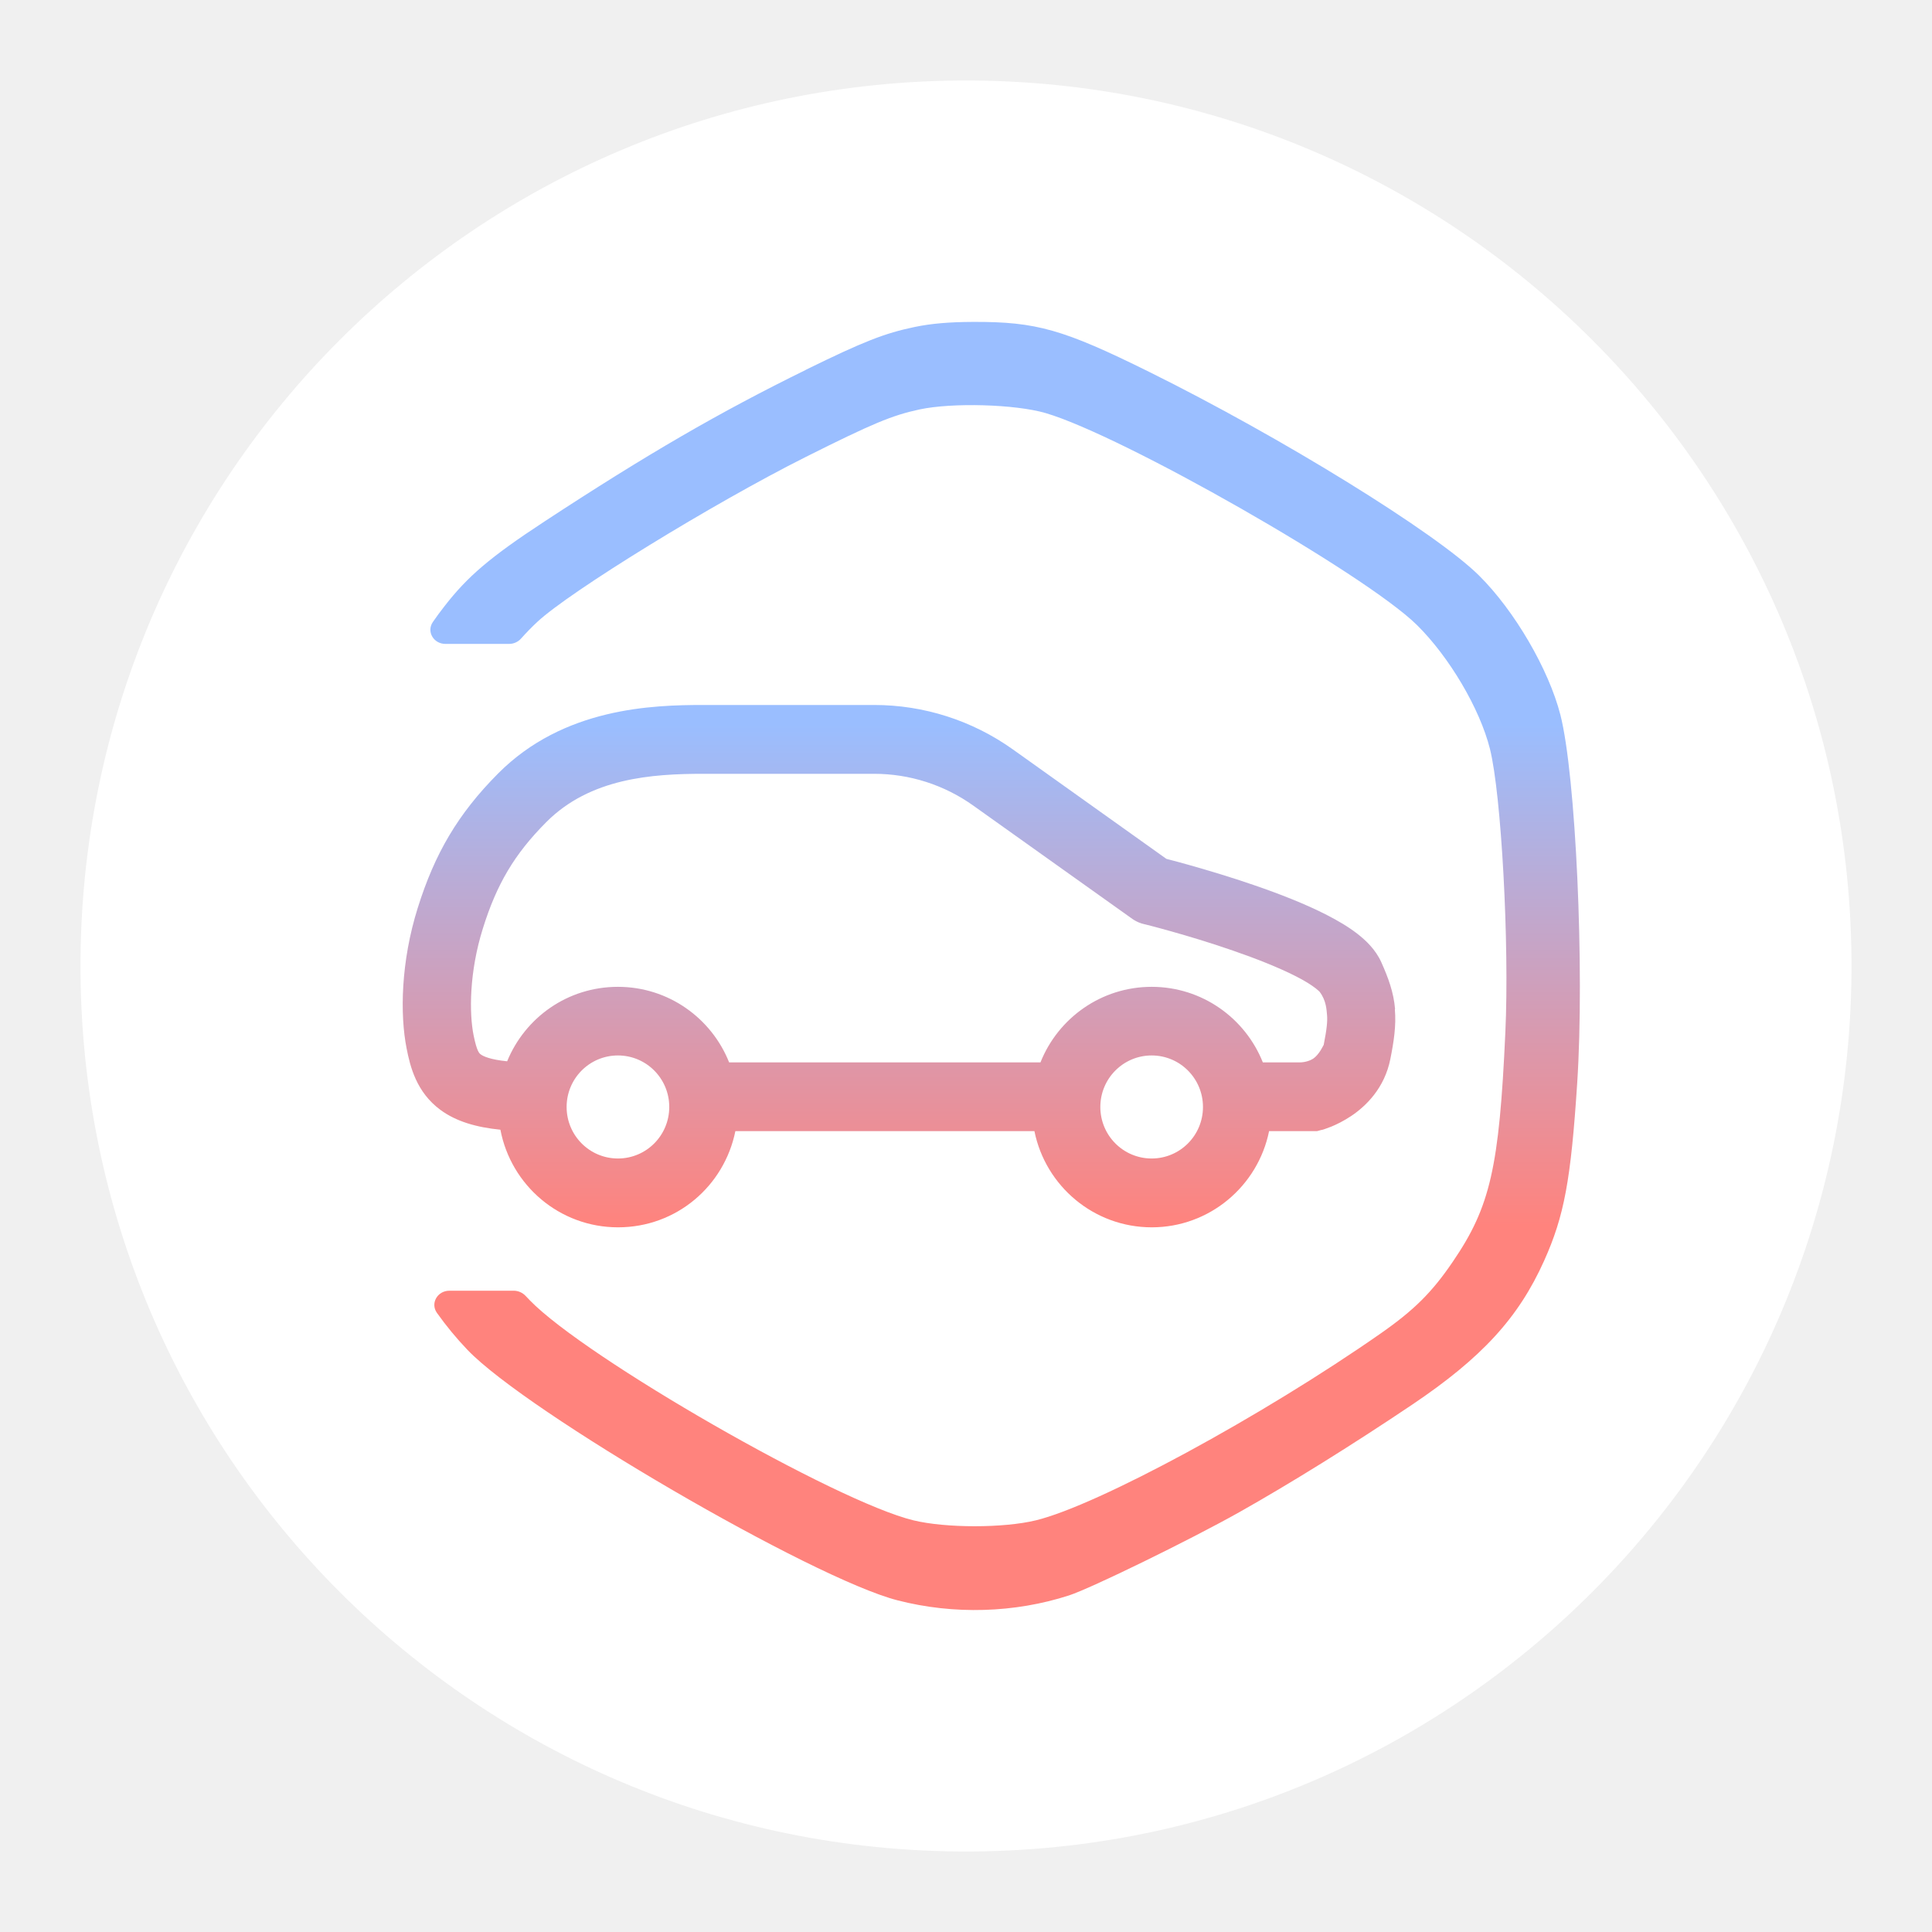
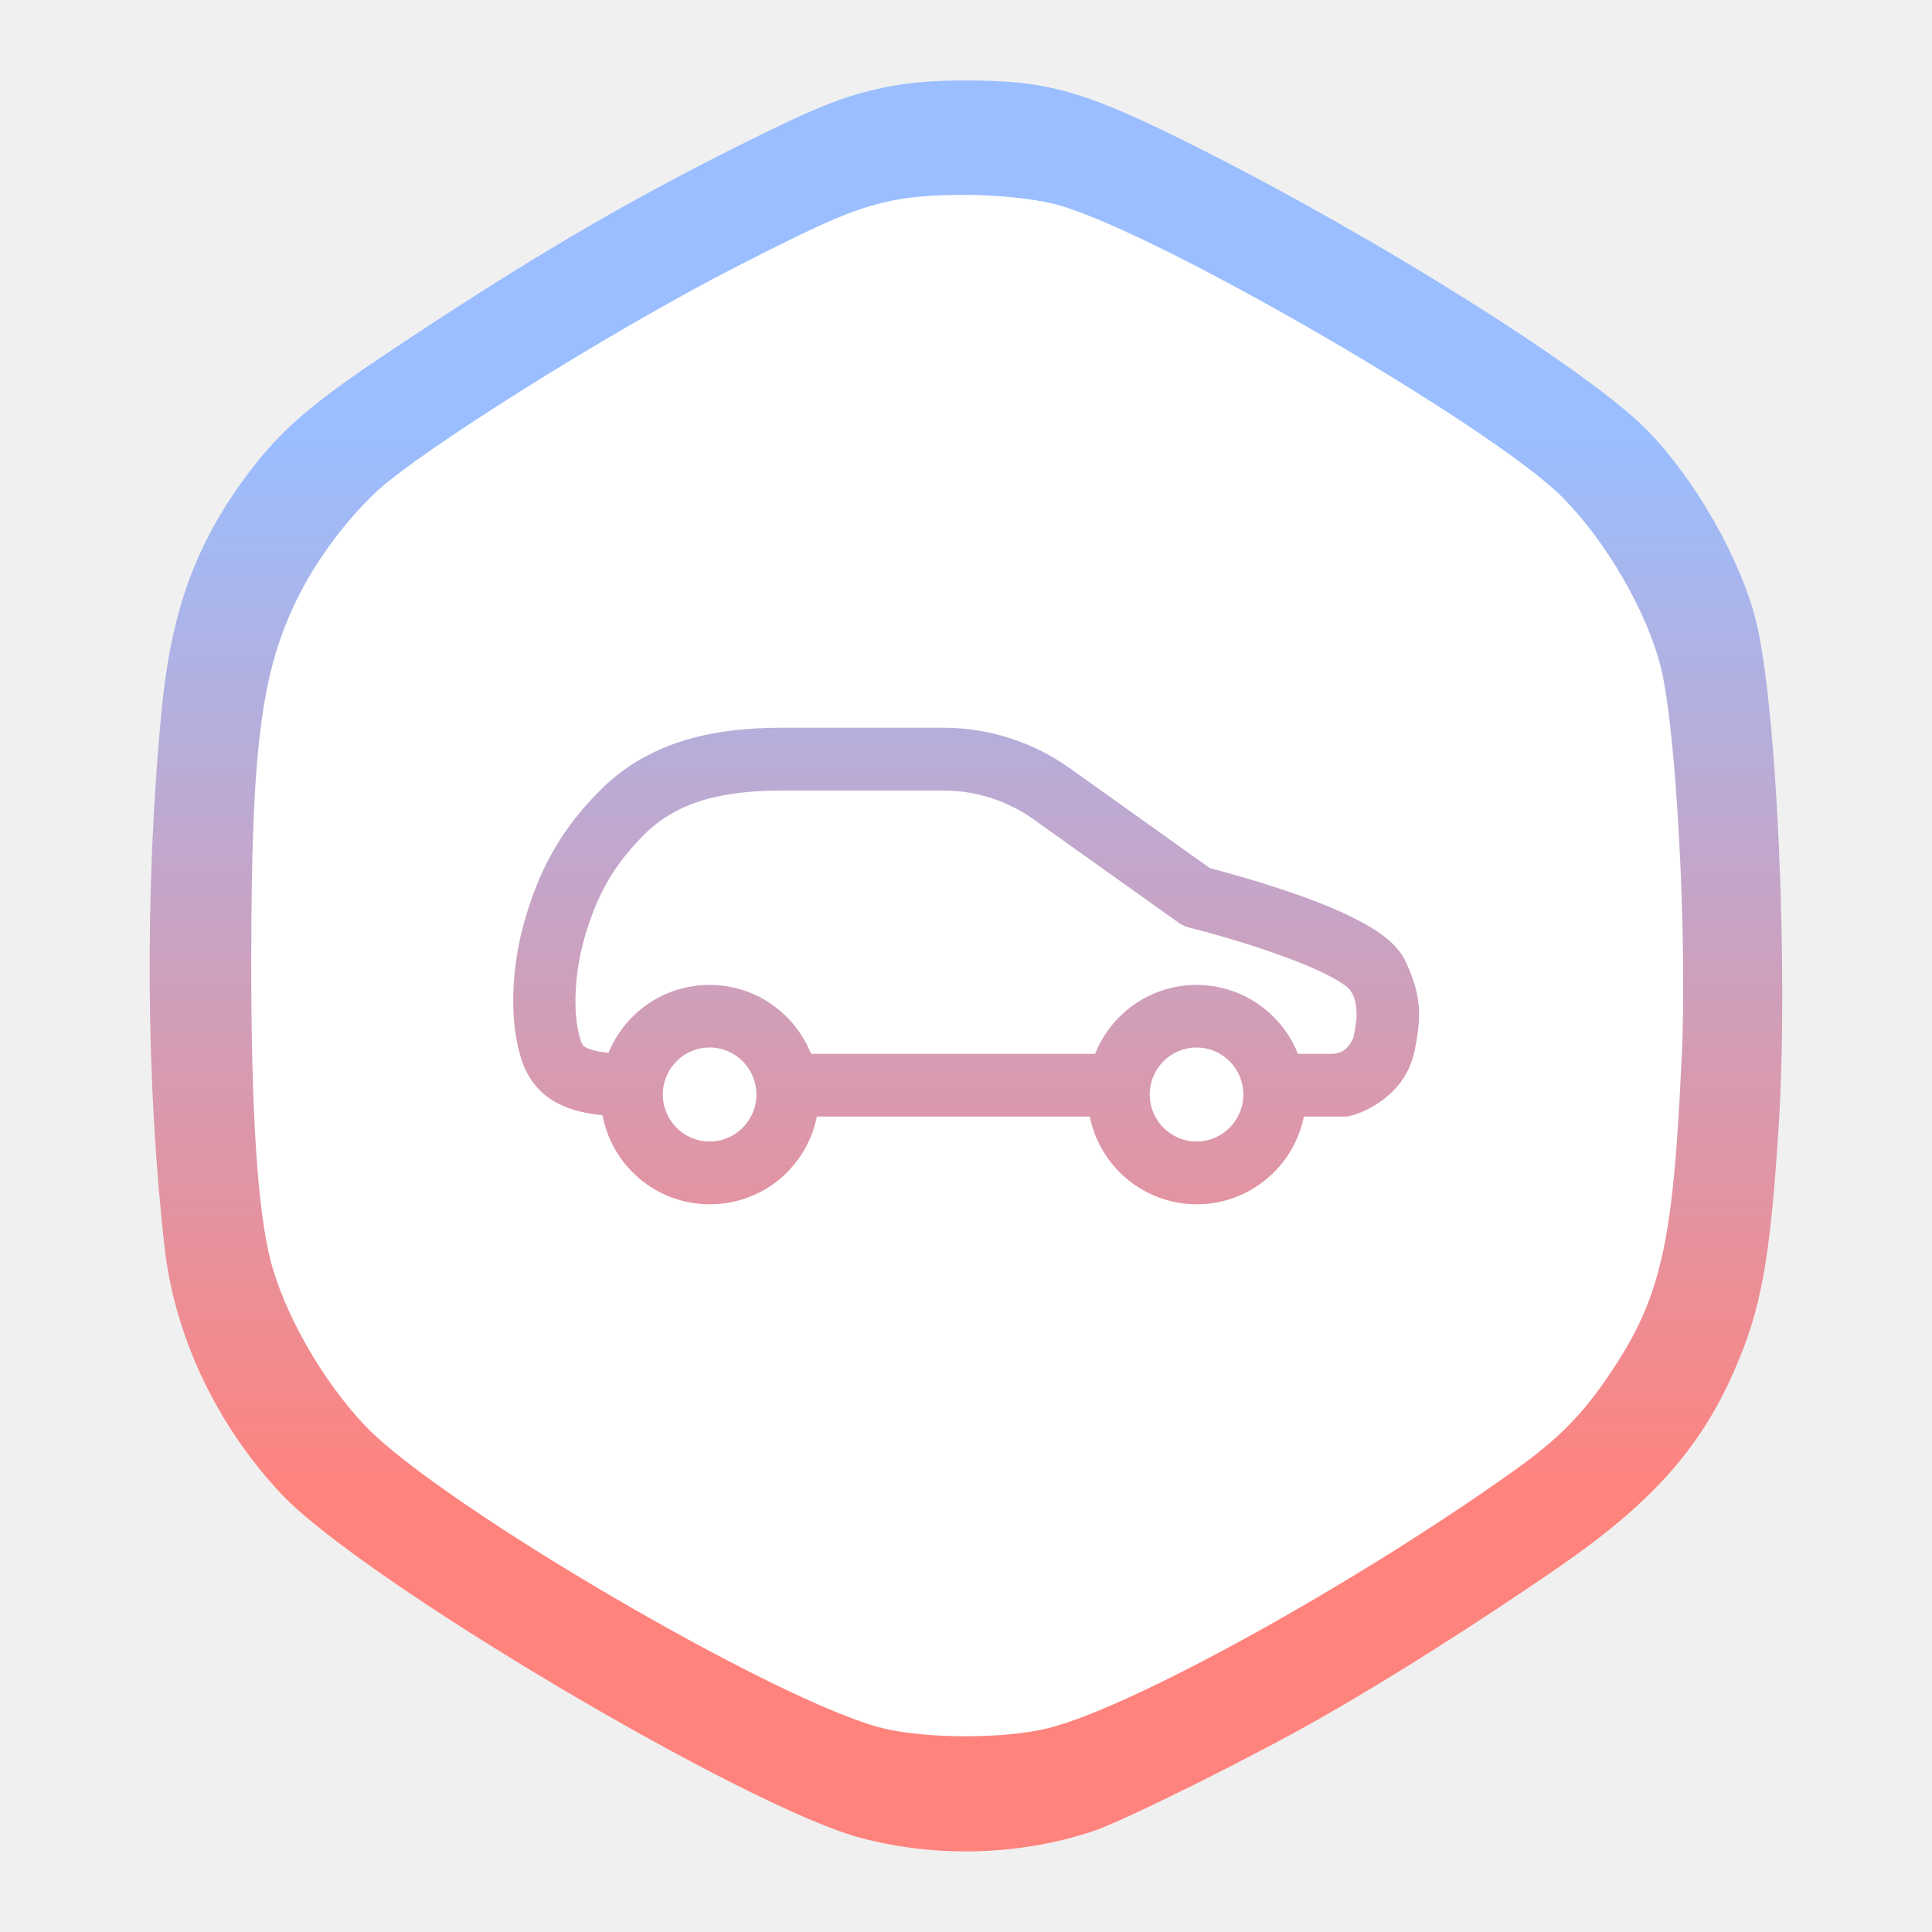
- <svg xmlns="http://www.w3.org/2000/svg" id="a" width="192" height="192" viewBox="0 0 192 192">
+ <svg xmlns="http://www.w3.org/2000/svg" id="a" viewBox="0 0 192 192">
  <defs>
-     <linearGradient id="d" x1="98.5" y1="121.84" x2="98.5" y2="71.96" gradientUnits="userSpaceOnUse">
+     <linearGradient id="d" x1="96" y1="148.63" x2="96" y2="43.55" gradientUnits="userSpaceOnUse">
      <stop offset="0" stop-color="#ff837d" />
      <stop offset="1" stop-color="#9abeff" />
    </linearGradient>
  </defs>
  <g id="b">
    <g id="c">
-       <path d="m96,184c48.6,0,88-39.4,88-88S144.6,8,96,8,8,47.4,8,96s39.4,88,88,88Z" style="fill:#fff; fill-rule:evenodd; stroke-width:0px;" />
-       <path d="m80.08,36.75c5.78-2.83,7.82-3.63,10.84-4.26,1.65-.34,3.41-.49,5.81-.5,6.27-.02,8.93.74,17.46,4.96,13.15,6.51,28.52,16,32.8,20.25,3.53,3.5,6.92,9.32,8.08,13.84,1.53,5.98,2.41,25.25,1.67,36.6-.63,9.65-1.29,13.21-3.29,17.66-2.55,5.67-6.17,9.62-13.12,14.3-6.03,4.05-12.06,7.8-17.17,10.68-4.95,2.78-14.72,7.55-16.92,8.27-5.41,1.75-11.45,1.93-17.04.49-8.46-2.17-36.84-18.7-42.75-24.9-1.1-1.15-2.11-2.38-3.03-3.67-.67-.95.05-2.2,1.24-2.2h6.4c.45,0,.88.2,1.18.52.14.15.28.3.42.44,5.57,5.74,30.43,20,38.12,21.86,3.21.78,8.96.78,12.16,0,6.15-1.49,22.5-10.35,34.28-18.58,3.32-2.32,5.1-4.09,7.17-7.14,3.71-5.44,4.6-9.34,5.21-22.77.41-8.84-.4-23.65-1.53-28.17-1-4-4.05-9.16-7.27-12.33-5.16-5.07-29.24-18.81-36.89-21.05-3.02-.88-9.25-1.06-12.53-.36-2.74.59-4.68,1.4-11.36,4.75-9.15,4.59-23.39,13.34-26.63,16.37-.56.52-1.09,1.07-1.6,1.64-.3.34-.73.54-1.19.54h-6.34c-1.17,0-1.9-1.23-1.24-2.18.35-.51.72-1.01,1.11-1.51,2.33-3.02,4.59-4.94,9.97-8.47,10.19-6.68,17.38-10.85,26-15.08h0Zm58.56,63.53c-.14-1.66-.67-3.1-1.37-4.66-.57-1.27-1.57-2.2-2.4-2.84-.89-.69-1.94-1.3-3.01-1.85-2.14-1.1-4.72-2.1-7.13-2.93-2.43-.84-4.79-1.54-6.53-2.03-.87-.25-1.6-.44-2.11-.57-.06-.02-.12-.03-.18-.05l-15.26-10.88c-4.03-2.87-8.84-4.41-13.77-4.41h-16.96c-5.09,0-13.91.26-20.42,6.81-4,4.02-6.3,7.98-7.98,13.34-1.69,5.37-1.78,10.62-1.11,13.99.35,1.78.96,4.33,3.36,6.1,1.56,1.15,3.56,1.73,5.96,1.97,1.05,5.53,5.88,9.7,11.69,9.7s10.56-4.11,11.66-9.56h29.72c1.1,5.46,5.91,9.56,11.66,9.56s10.56-4.11,11.66-9.56h4.77l.44-.12s0,0,0,0h0s.01,0,.01,0h.03s.03-.02.05-.02c0,0,.02,0,.03,0,.06-.02.13-.04.21-.07.17-.06.39-.14.65-.24.51-.21,1.21-.55,1.95-1.04,1.46-.97,3.33-2.76,3.91-5.67.35-1.75.59-3.32.45-4.93Zm-77.23,14.85c-2.82,0-5.1-2.29-5.1-5.12s2.28-5.12,5.1-5.12,5.1,2.29,5.1,5.12-2.28,5.12-5.1,5.12Zm53.04,0c-2.82,0-5.1-2.29-5.1-5.12s2.28-5.12,5.1-5.12,5.1,2.29,5.1,5.12-2.28,5.12-5.1,5.12Zm17.07-11.25s-.43.94-1.02,1.33c-.24.16-.75.37-1.35.37h-3.65c-1.75-4.4-6.04-7.51-11.05-7.51s-9.3,3.11-11.05,7.51h-30.94c-1.75-4.4-6.04-7.51-11.05-7.51s-9.23,3.06-11.01,7.4c-1.7-.17-2.37-.5-2.62-.68-.15-.11-.39-.29-.72-1.93-.43-2.16-.44-6.24.93-10.6,1.37-4.38,3.12-7.37,6.3-10.56,4.36-4.38,10.5-4.8,15.62-4.8h16.96c3.53,0,6.96,1.1,9.84,3.15l15.71,11.19c.23.17.48.32.75.43.17.07.35.13.53.17.03,0,.07.02.13.03.12.03.31.08.55.14.48.12,1.16.31,1.99.54,1.67.47,3.89,1.13,6.16,1.92,2.29.79,4.52,1.67,6.25,2.55.87.44,1.52.85,1.96,1.19.24.19.36.31.4.35.67.87.69,1.81.74,2.32.05.58-.01,1.34-.34,3Z" style="fill:url(#d); fill-rule:evenodd; stroke-width:0px;" />
+       <polygon points="169.67 138.53 169.67 53.47 96 10.94 22.33 53.47 22.33 138.53 96 181.06 169.67 138.53" style="fill:#fff; fill-rule:evenodd;" />
+       <path d="M174.51,61.7c-1.56-6.22-6.14-14.21-10.9-19.03-5.78-5.85-26.52-18.9-44.27-27.85-11.5-5.8-15.09-6.84-23.56-6.82-3.24,0-5.62.22-7.85.68-4.07.85-6.82,1.95-14.62,5.85-11.63,5.81-21.34,11.55-35.08,20.73-7.26,4.85-10.32,7.5-13.46,11.65-5.32,7.03-7.79,13.82-8.75,24.06-1.64,17.44-1.52,36.69.34,53.03,1,8.8,5.16,17.6,11.57,24.44,7.97,8.52,46.28,31.25,57.69,34.23,7.54,1.97,15.69,1.73,22.99-.68,2.98-.98,16.16-7.54,22.84-11.37,6.9-3.95,15.04-9.1,23.17-14.68,9.37-6.42,14.27-11.86,17.7-19.66,2.7-6.12,3.59-11.01,4.44-24.28,1-15.61-.19-42.1-2.26-50.32ZM167.12,105.08c-.83,18.48-2.04,23.83-7.04,31.31-2.8,4.19-5.2,6.62-9.68,9.81-15.9,11.32-37.96,23.5-46.26,25.55-4.32,1.07-12.08,1.06-16.41,0-10.38-2.56-43.93-22.17-51.44-30.06-4.23-4.44-8.07-11.17-9.42-16.5-1.29-5.09-1.91-14.72-1.9-29.69.01-20.95.95-28.49,4.44-35.74,1.82-3.79,4.78-7.84,7.85-10.76,4.38-4.16,23.59-16.19,35.95-22.51,9.01-4.61,11.64-5.73,15.34-6.53,4.42-.97,12.83-.72,16.91.5,10.33,3.08,42.83,21.97,49.79,28.94,4.35,4.36,8.46,11.45,9.81,16.96,1.53,6.21,2.62,26.57,2.07,38.73ZM140.96,99.93l.02-.04c-.13-1.51-.61-2.83-1.25-4.25-.52-1.16-1.43-2.01-2.19-2.59-.81-.63-1.77-1.19-2.75-1.69-1.95-1-4.31-1.92-6.51-2.67-2.22-.77-4.37-1.41-5.96-1.85-.79-.23-1.46-.4-1.93-.52-.05-.02-.11-.03-.16-.05l-13.92-9.93c-3.68-2.62-8.07-4.02-12.56-4.02h-15.47c-4.64,0-12.69.24-18.63,6.21-3.65,3.67-5.75,7.28-7.28,12.17-1.54,4.9-1.62,9.69-1.01,12.76.32,1.62.88,3.95,3.07,5.57,1.42,1.05,3.25,1.58,5.44,1.8.96,5.05,5.36,8.85,10.67,8.85s9.64-3.75,10.64-8.72h27.12c1,4.98,5.39,8.72,10.64,8.72s9.64-3.75,10.64-8.72h4.35l.4-.11h.04s.03-.02.05-.02h.03c.05-.02.12-.04.19-.06.16-.05.36-.13.59-.22.47-.19,1.1-.5,1.78-.95,1.33-.89,3.04-2.52,3.57-5.17.32-1.6.54-3.03.41-4.5ZM70.52,113.44c-2.57,0-4.65-2.09-4.65-4.67s2.08-4.67,4.65-4.67,4.65,2.09,4.65,4.67-2.08,4.67-4.65,4.67ZM118.91,113.44c-2.57,0-4.65-2.09-4.65-4.67s2.08-4.67,4.65-4.67,4.65,2.09,4.65,4.67-2.08,4.67-4.65,4.67ZM134.5,103.18h-.02s-.39.86-.93,1.21c-.22.15-.68.34-1.23.34h-3.33c-1.6-4.01-5.51-6.85-10.08-6.85s-8.49,2.84-10.08,6.85h-28.23c-1.6-4.01-5.51-6.85-10.08-6.85s-8.42,2.79-10.05,6.75c-1.55-.16-2.16-.46-2.39-.62-.14-.1-.36-.26-.66-1.76-.39-1.97-.4-5.69.85-9.67,1.25-4,2.85-6.72,5.75-9.64,3.98-4,9.58-4.38,14.25-4.38h15.47c3.22,0,6.35,1,8.98,2.87l14.33,10.21c.21.16.44.29.68.39.16.06.32.12.48.16.03,0,.06.02.12.03.11.03.28.07.5.13.44.11,1.06.28,1.82.49,1.52.43,3.55,1.03,5.62,1.75,2.09.72,4.12,1.52,5.7,2.33.79.4,1.39.78,1.79,1.09.22.17.33.28.36.32.61.79.63,1.65.68,2.12.05.53,0,1.22-.31,2.74Z" style="fill:url(#d); fill-rule:evenodd;" />
    </g>
  </g>
</svg>
